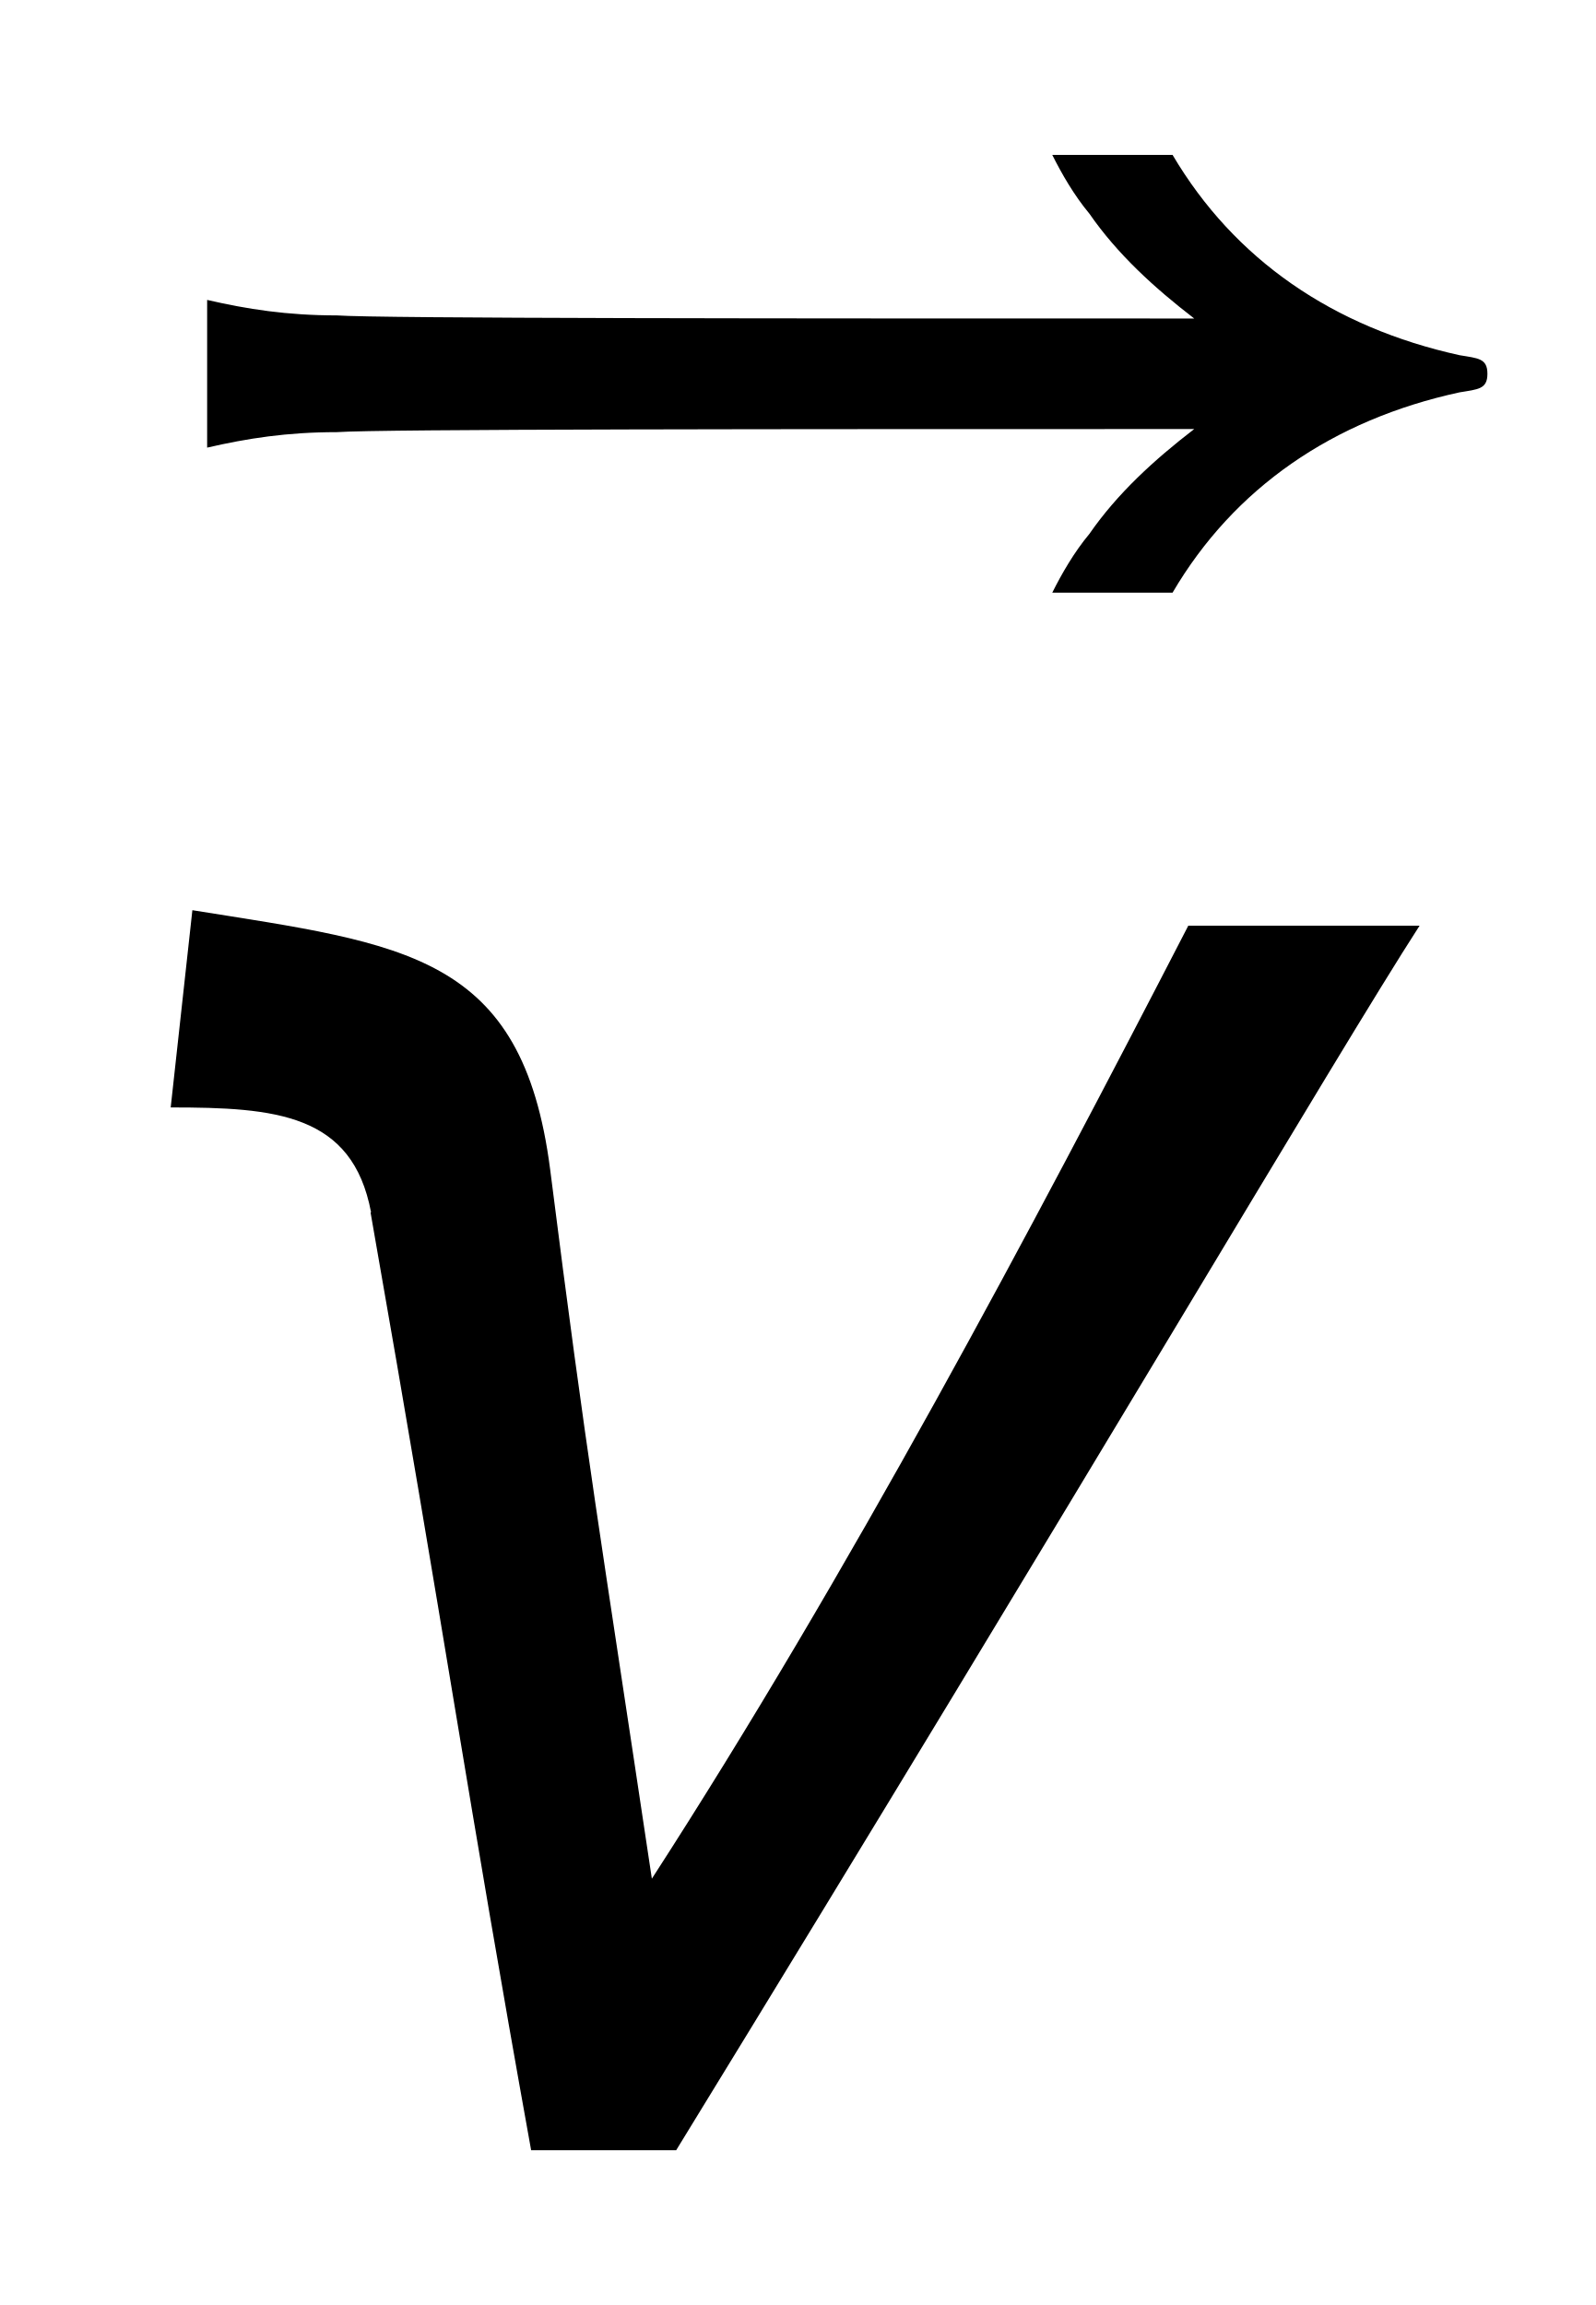
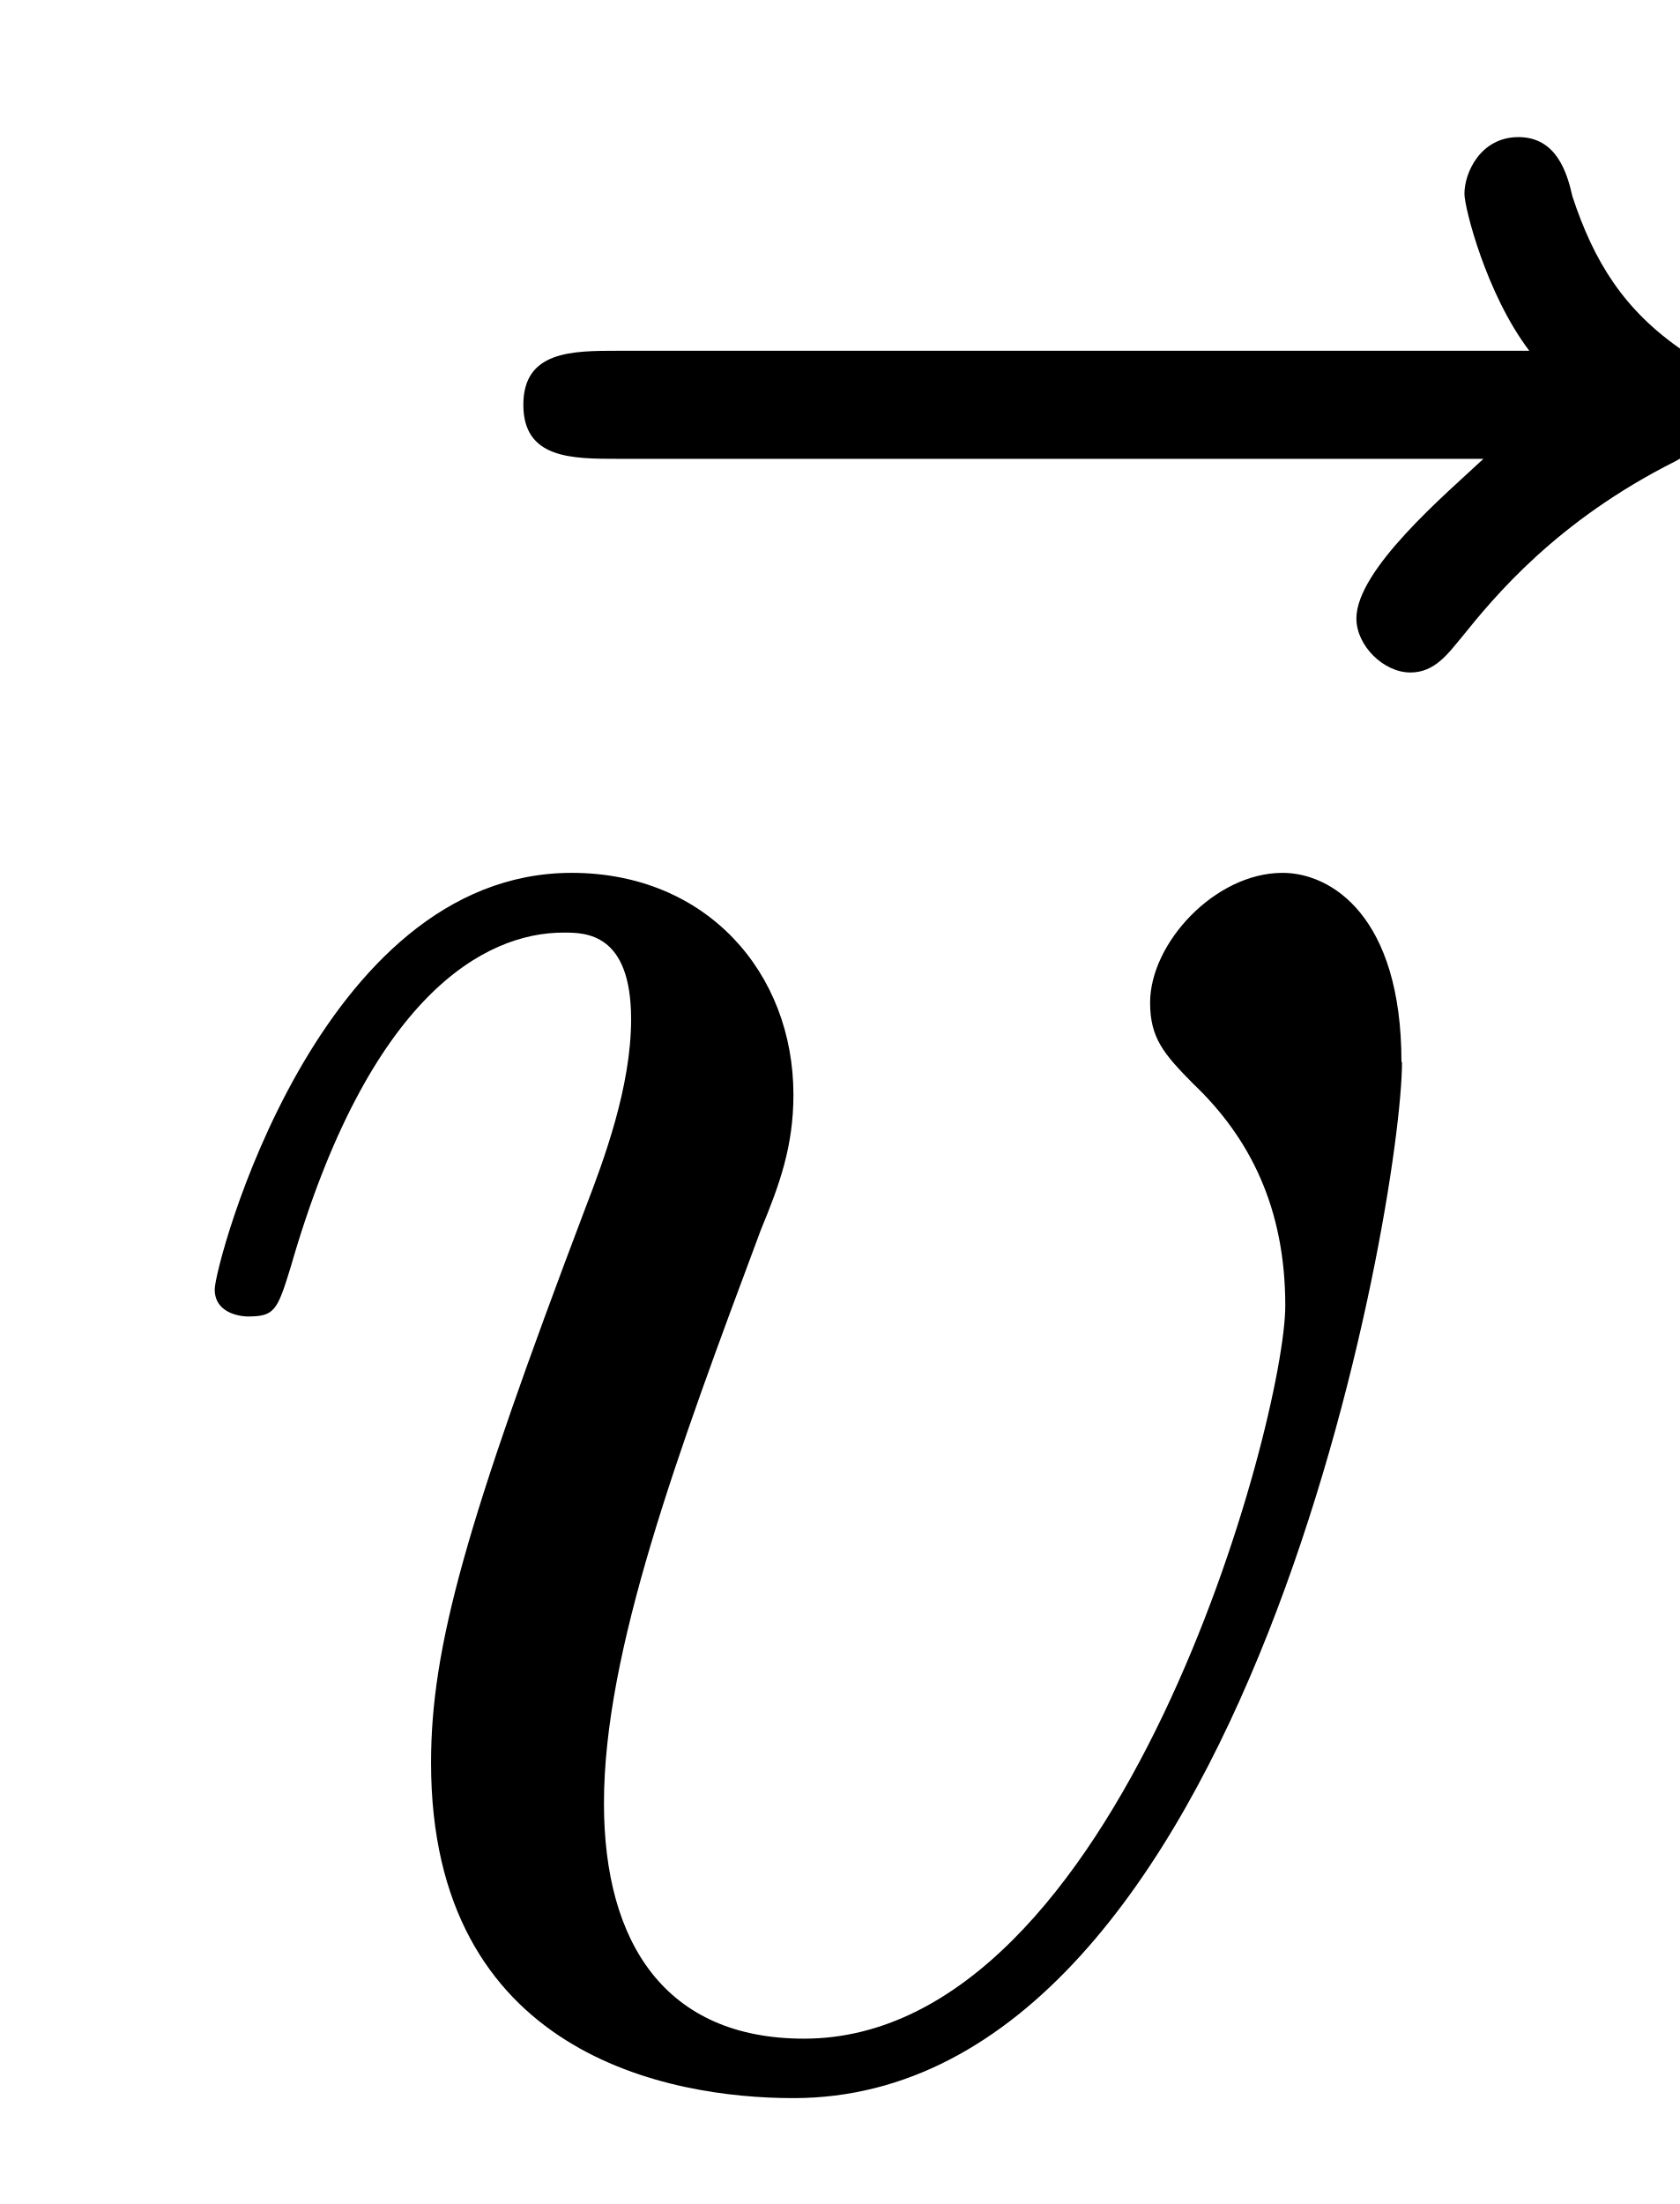
- <svg xmlns="http://www.w3.org/2000/svg" xmlns:xlink="http://www.w3.org/1999/xlink" version="1.1" width="5.154pt" height="7.446pt" viewBox="-.5 -6.946 5.154 7.446">
+ <svg xmlns="http://www.w3.org/2000/svg" xmlns:xlink="http://www.w3.org/1999/xlink" version="1.1" width="6.187pt" height="8.118pt" viewBox="-.5 -7.618 6.187 8.118">
  <defs>
-     <use id="g4-904" xlink:href="#g2-904" transform="scale(1.428571)" />
-     <use id="g4-2486" xlink:href="#g2-2486" transform="scale(1.428571)" />
-     <path id="g2-904" d="m-3.285-4.017v.167c.091-.021 .181-.035 .293-.035c.098-.007 1.011-.007 1.939-.007c-.091 .07-.174 .146-.237 .237c-.035 .042-.063 .091-.084 .133h.272c.139-.237 .363-.391 .649-.453c.042-.007 .063-.007 .063-.042s-.021-.035-.063-.042c-.286-.063-.509-.216-.649-.453h-.272c.021 .042 .049 .091 .084 .133c.063 .091 .146 .167 .237 .237c-.928 0-1.841 0-1.939-.007c-.112 0-.202-.014-.293-.035v.167z" />
-     <path id="g2-2486" d="m.488-2.12c.174 .99 .216 1.304 .363 2.12h.328c.928-1.513 1.492-2.476 1.681-2.769h-.523c-.356 .69-.767 1.465-1.213 2.155c-.119-.795-.146-.941-.23-1.604c-.063-.488-.328-.509-.809-.586l-.049 .446c.237 0 .411 .014 .453 .237z" />
+     <path id="g9-118" d="m4.663-3.706c0-.538-.259-.697-.438-.697c-.249 0-.488 .259-.488 .478c0 .13 .05 .189 .159 .299c.209 .199 .339 .458 .339 .817c0 .418-.608 2.7-1.773 2.7c-.508 0-.737-.349-.737-.867c0-.558 .269-1.285 .578-2.112c.07-.169 .12-.309 .12-.498c0-.448-.319-.817-.817-.817c-.936 0-1.315 1.445-1.315 1.534c0 .1 .12 .1 .12 .1c.1 0 .11-.02 .159-.179c.289-1.006 .717-1.235 1.006-1.235c.08 0 .249 0 .249 .319c0 .249-.1 .518-.169 .697c-.438 1.156-.568 1.614-.568 2.042c0 1.076 .877 1.235 1.335 1.235c1.674 0 2.242-3.298 2.242-3.816z" />
+     <path id="g9-126" d="m6.227-6.127c0-.1-.07-.149-.139-.199c-.219-.149-.329-.329-.408-.568c-.02-.09-.06-.219-.199-.219s-.199 .13-.199 .209c0 .05 .08 .369 .239 .578h-3.357c-.169 0-.349 0-.349 .199s.179 .199 .349 .199h3.188c-.139 .13-.468 .408-.468 .588c0 .1 .1 .199 .199 .199c.09 0 .139-.07 .189-.13c.12-.149 .349-.428 .787-.648c.07-.04 .169-.09 .169-.209z" />
  </defs>
  <g id="page170">
-     <use x="4.862" y="0" xlink:href="#g4-904" />
-     <use x="0" y="0" xlink:href="#g4-2486" />
+     <use x="-.387" y="0" xlink:href="#g9-126" />
+     <use x="0" y="0" xlink:href="#g9-118" />
  </g>
</svg>
